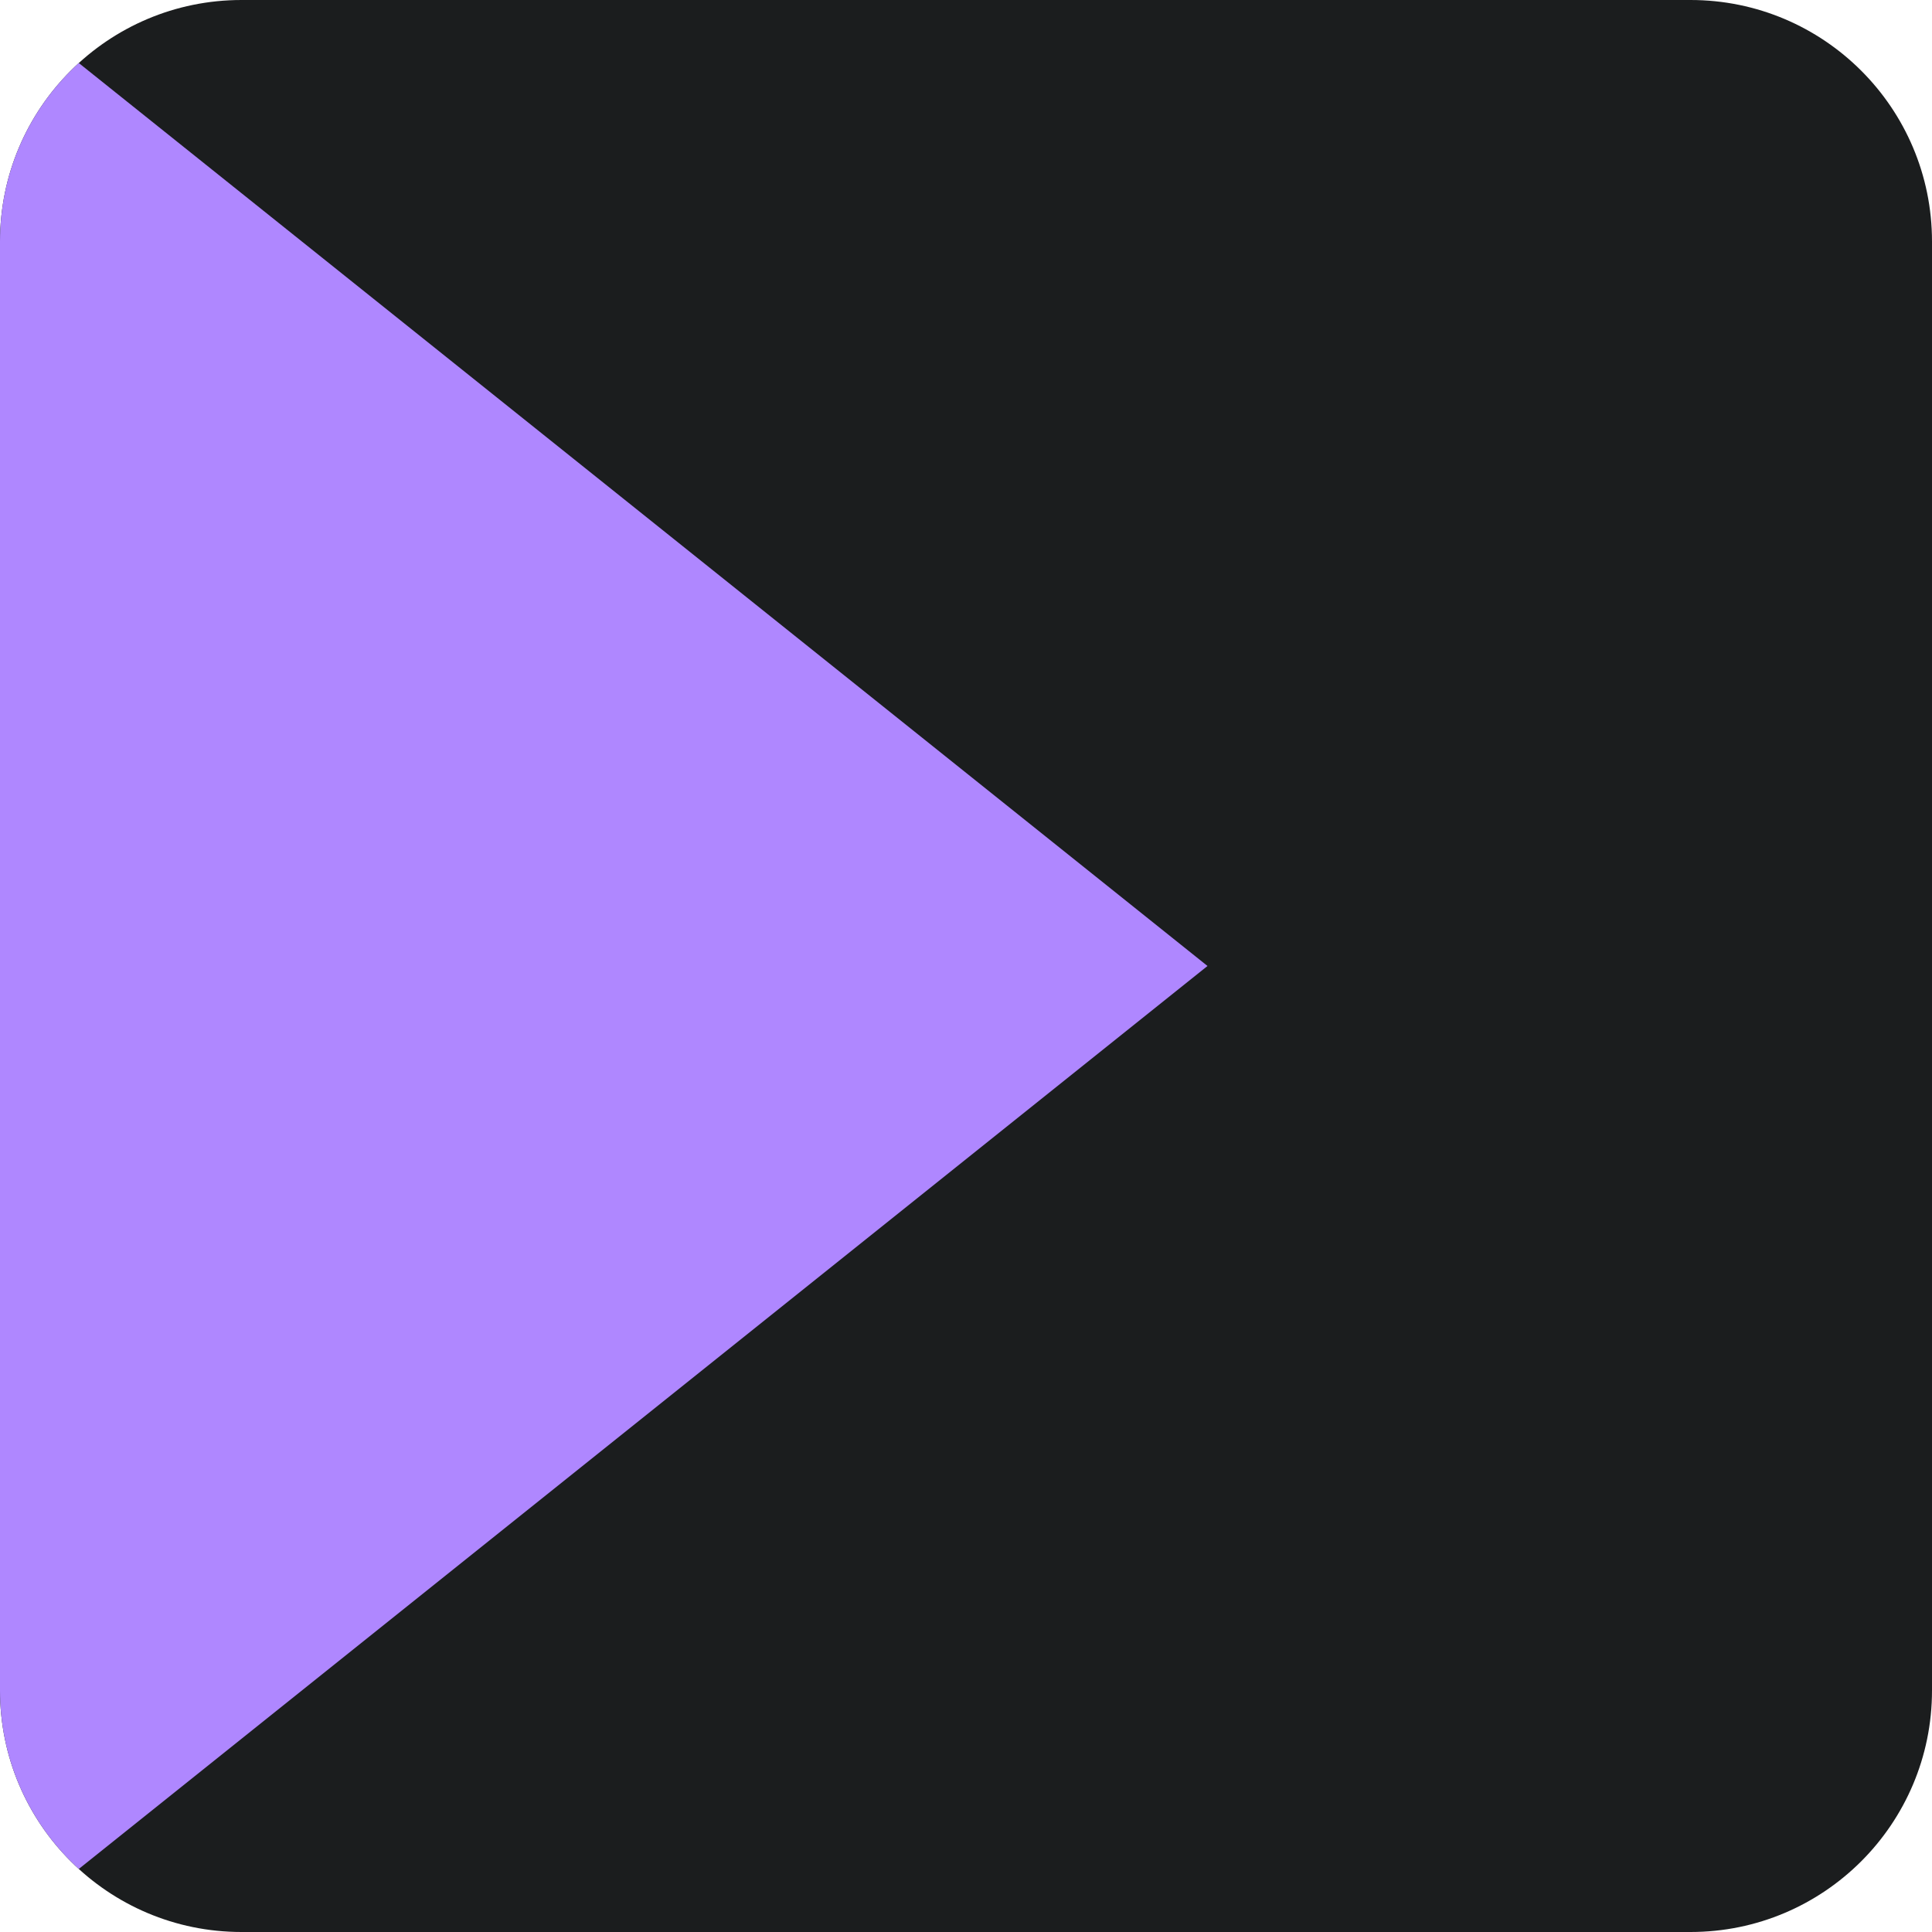
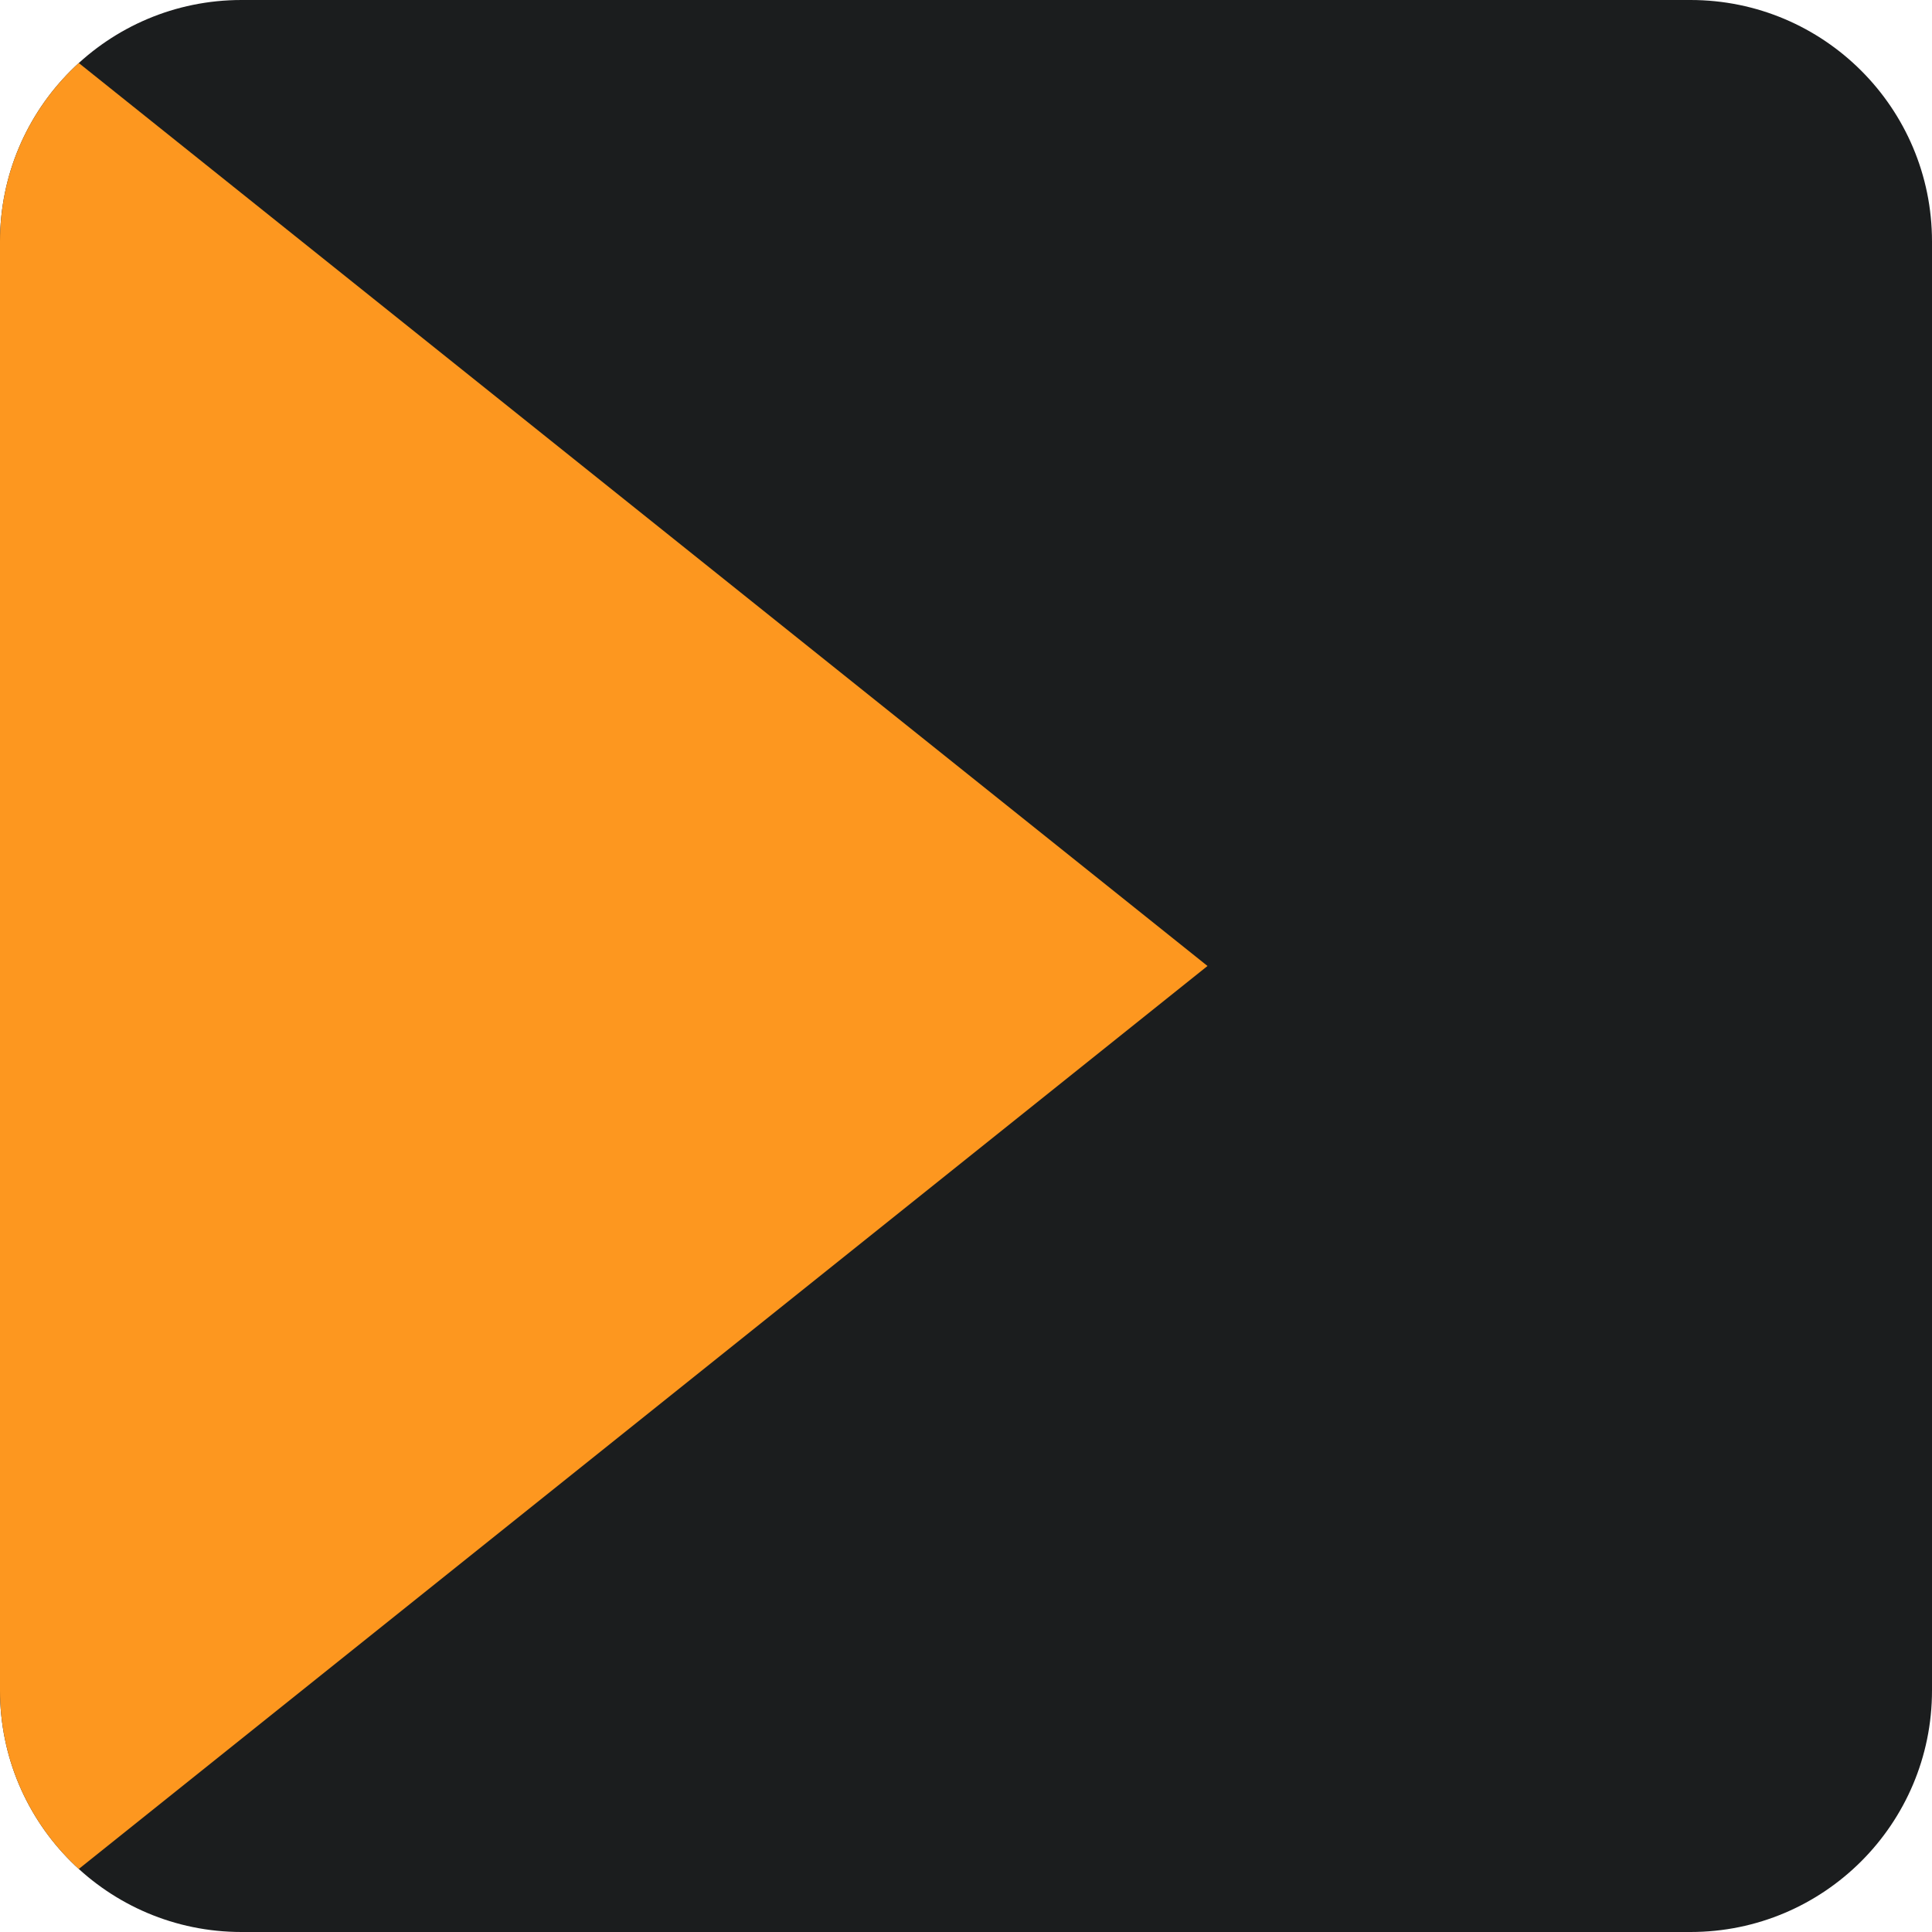
<svg xmlns="http://www.w3.org/2000/svg" viewBox="0 0 32 32">
  <defs>
    <clipPath id="bg">
      <rect width="32" height="32" rx="4" />
    </clipPath>
  </defs>
  <rect width="32" height="32" rx="4" fill="#1b1d1e" />
-   <polygon clip-path="url(#bg)" points="0,0 20,16 0,32" fill="#af87ff" />
+   <polygon clip-path="url(#bg)" points="0,0 20,16 0,32" fill="#fd971f" />
</svg>
